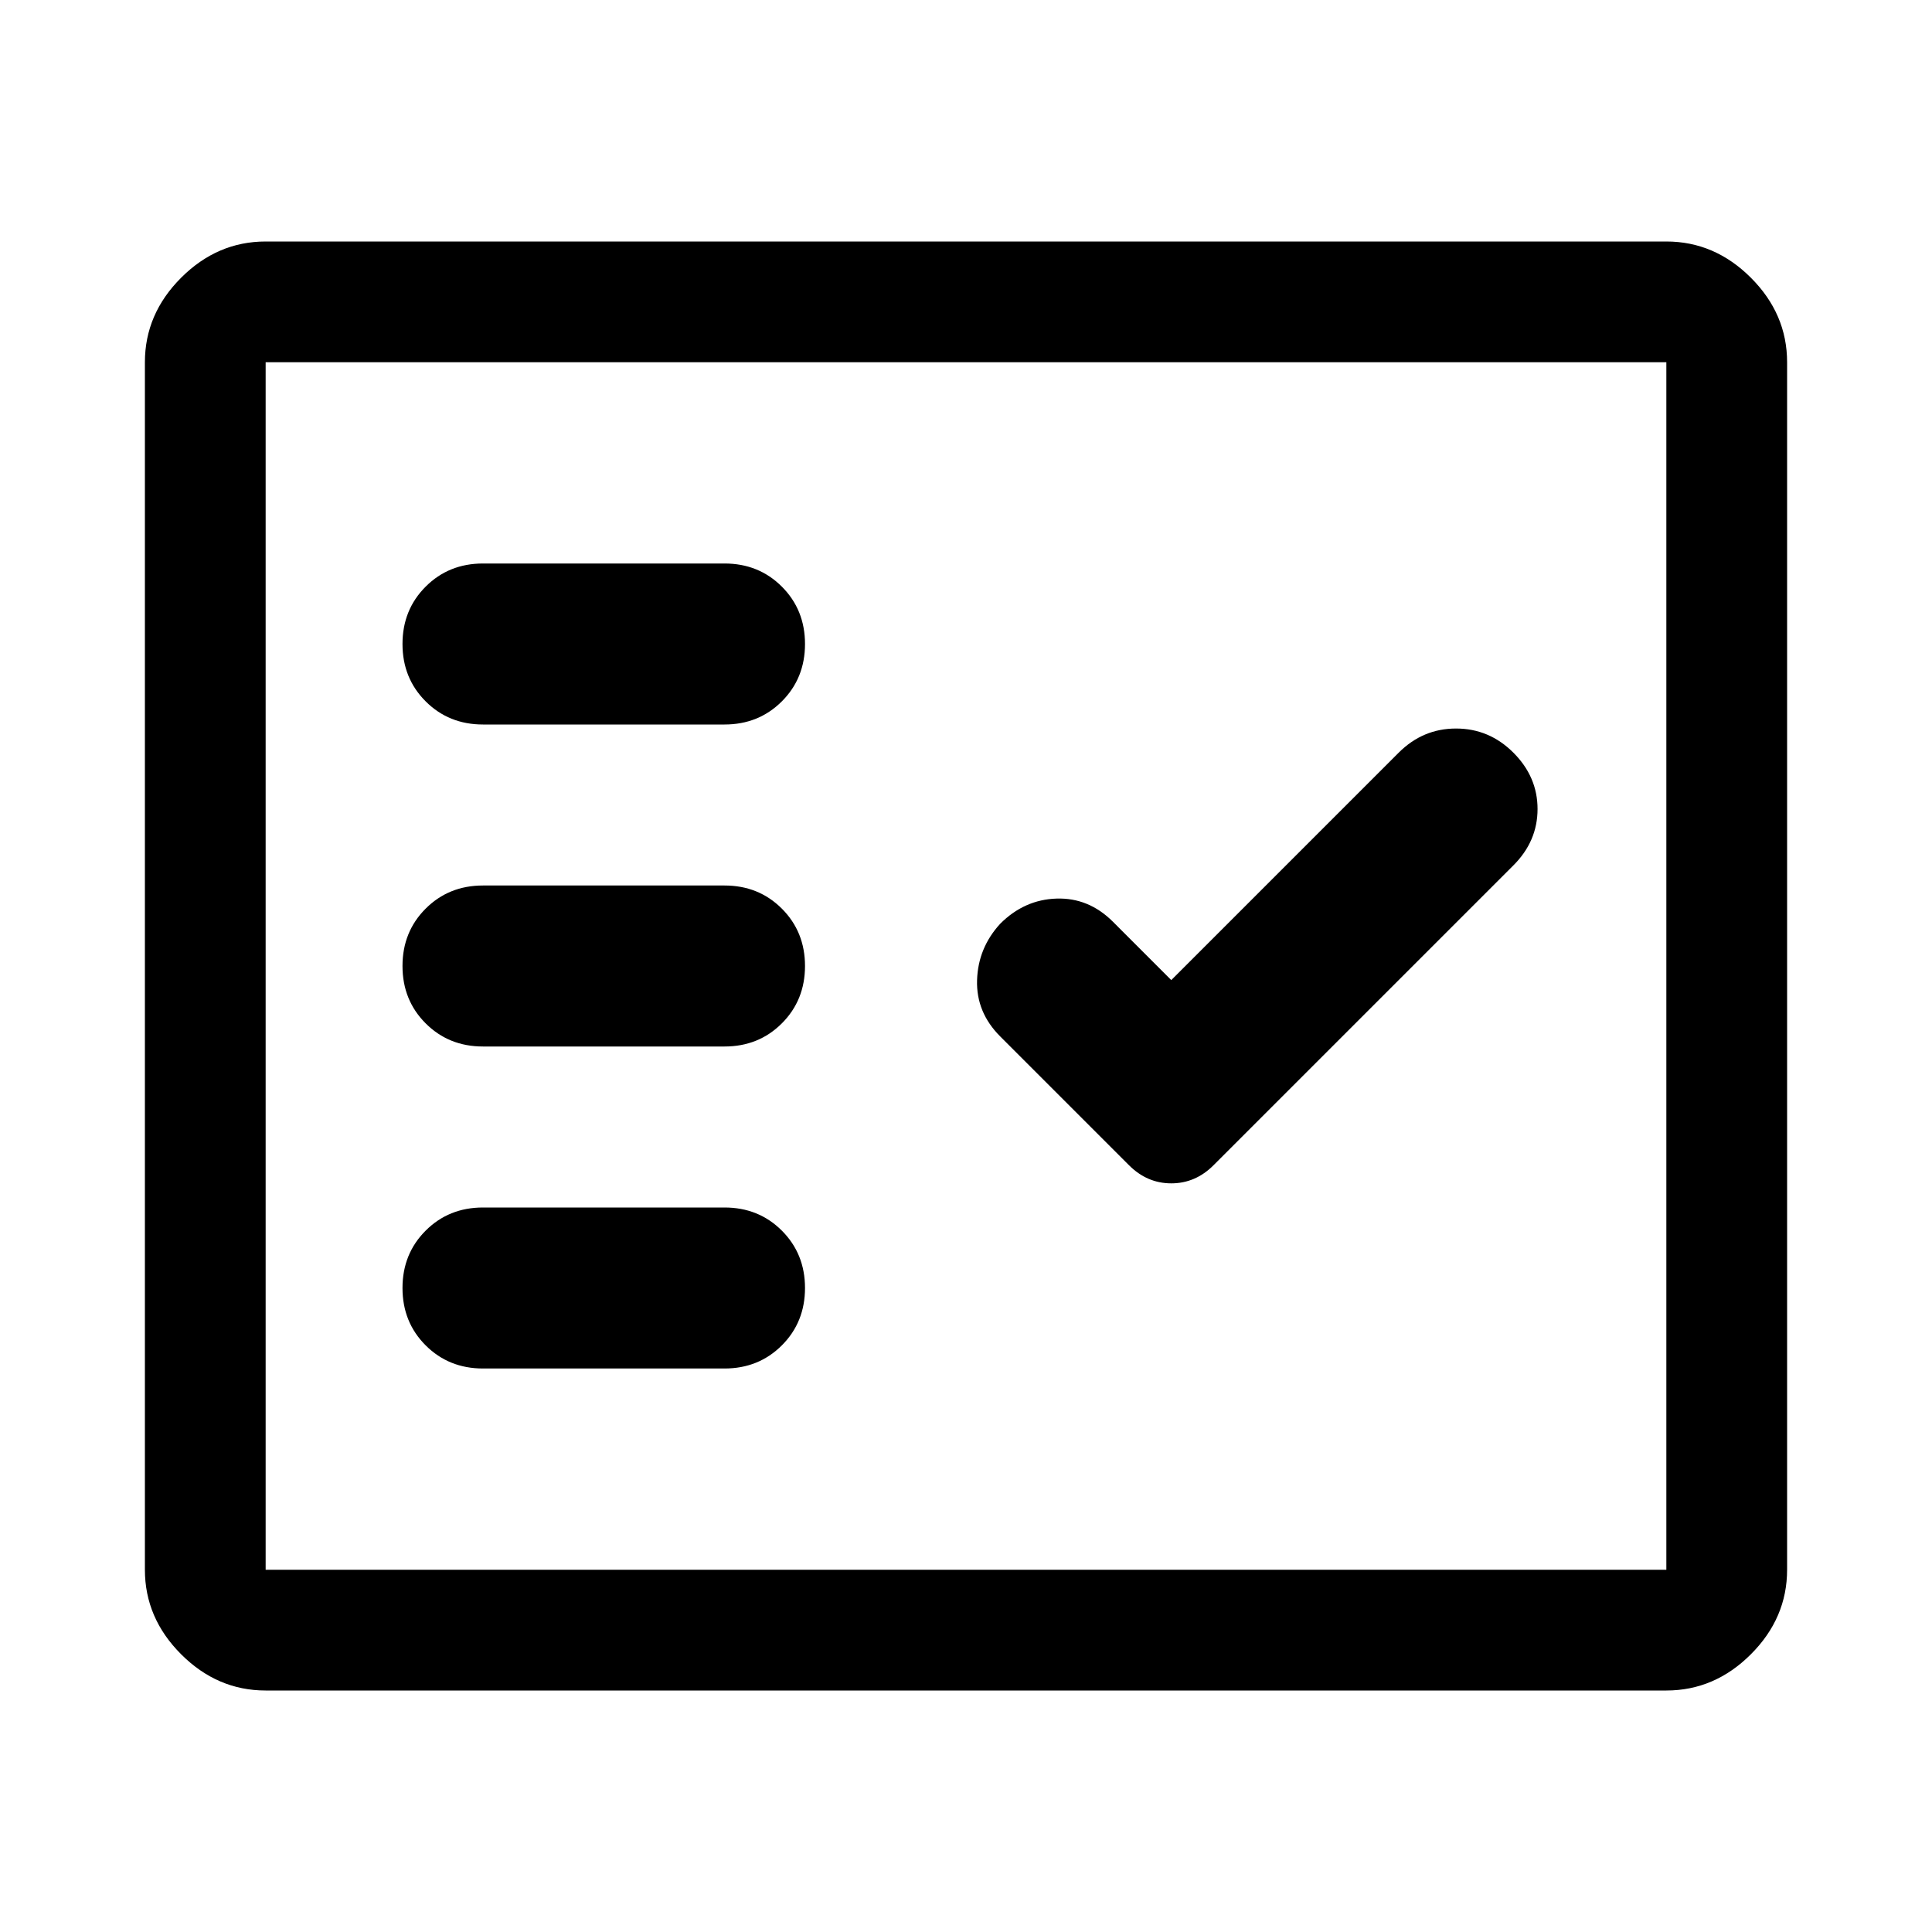
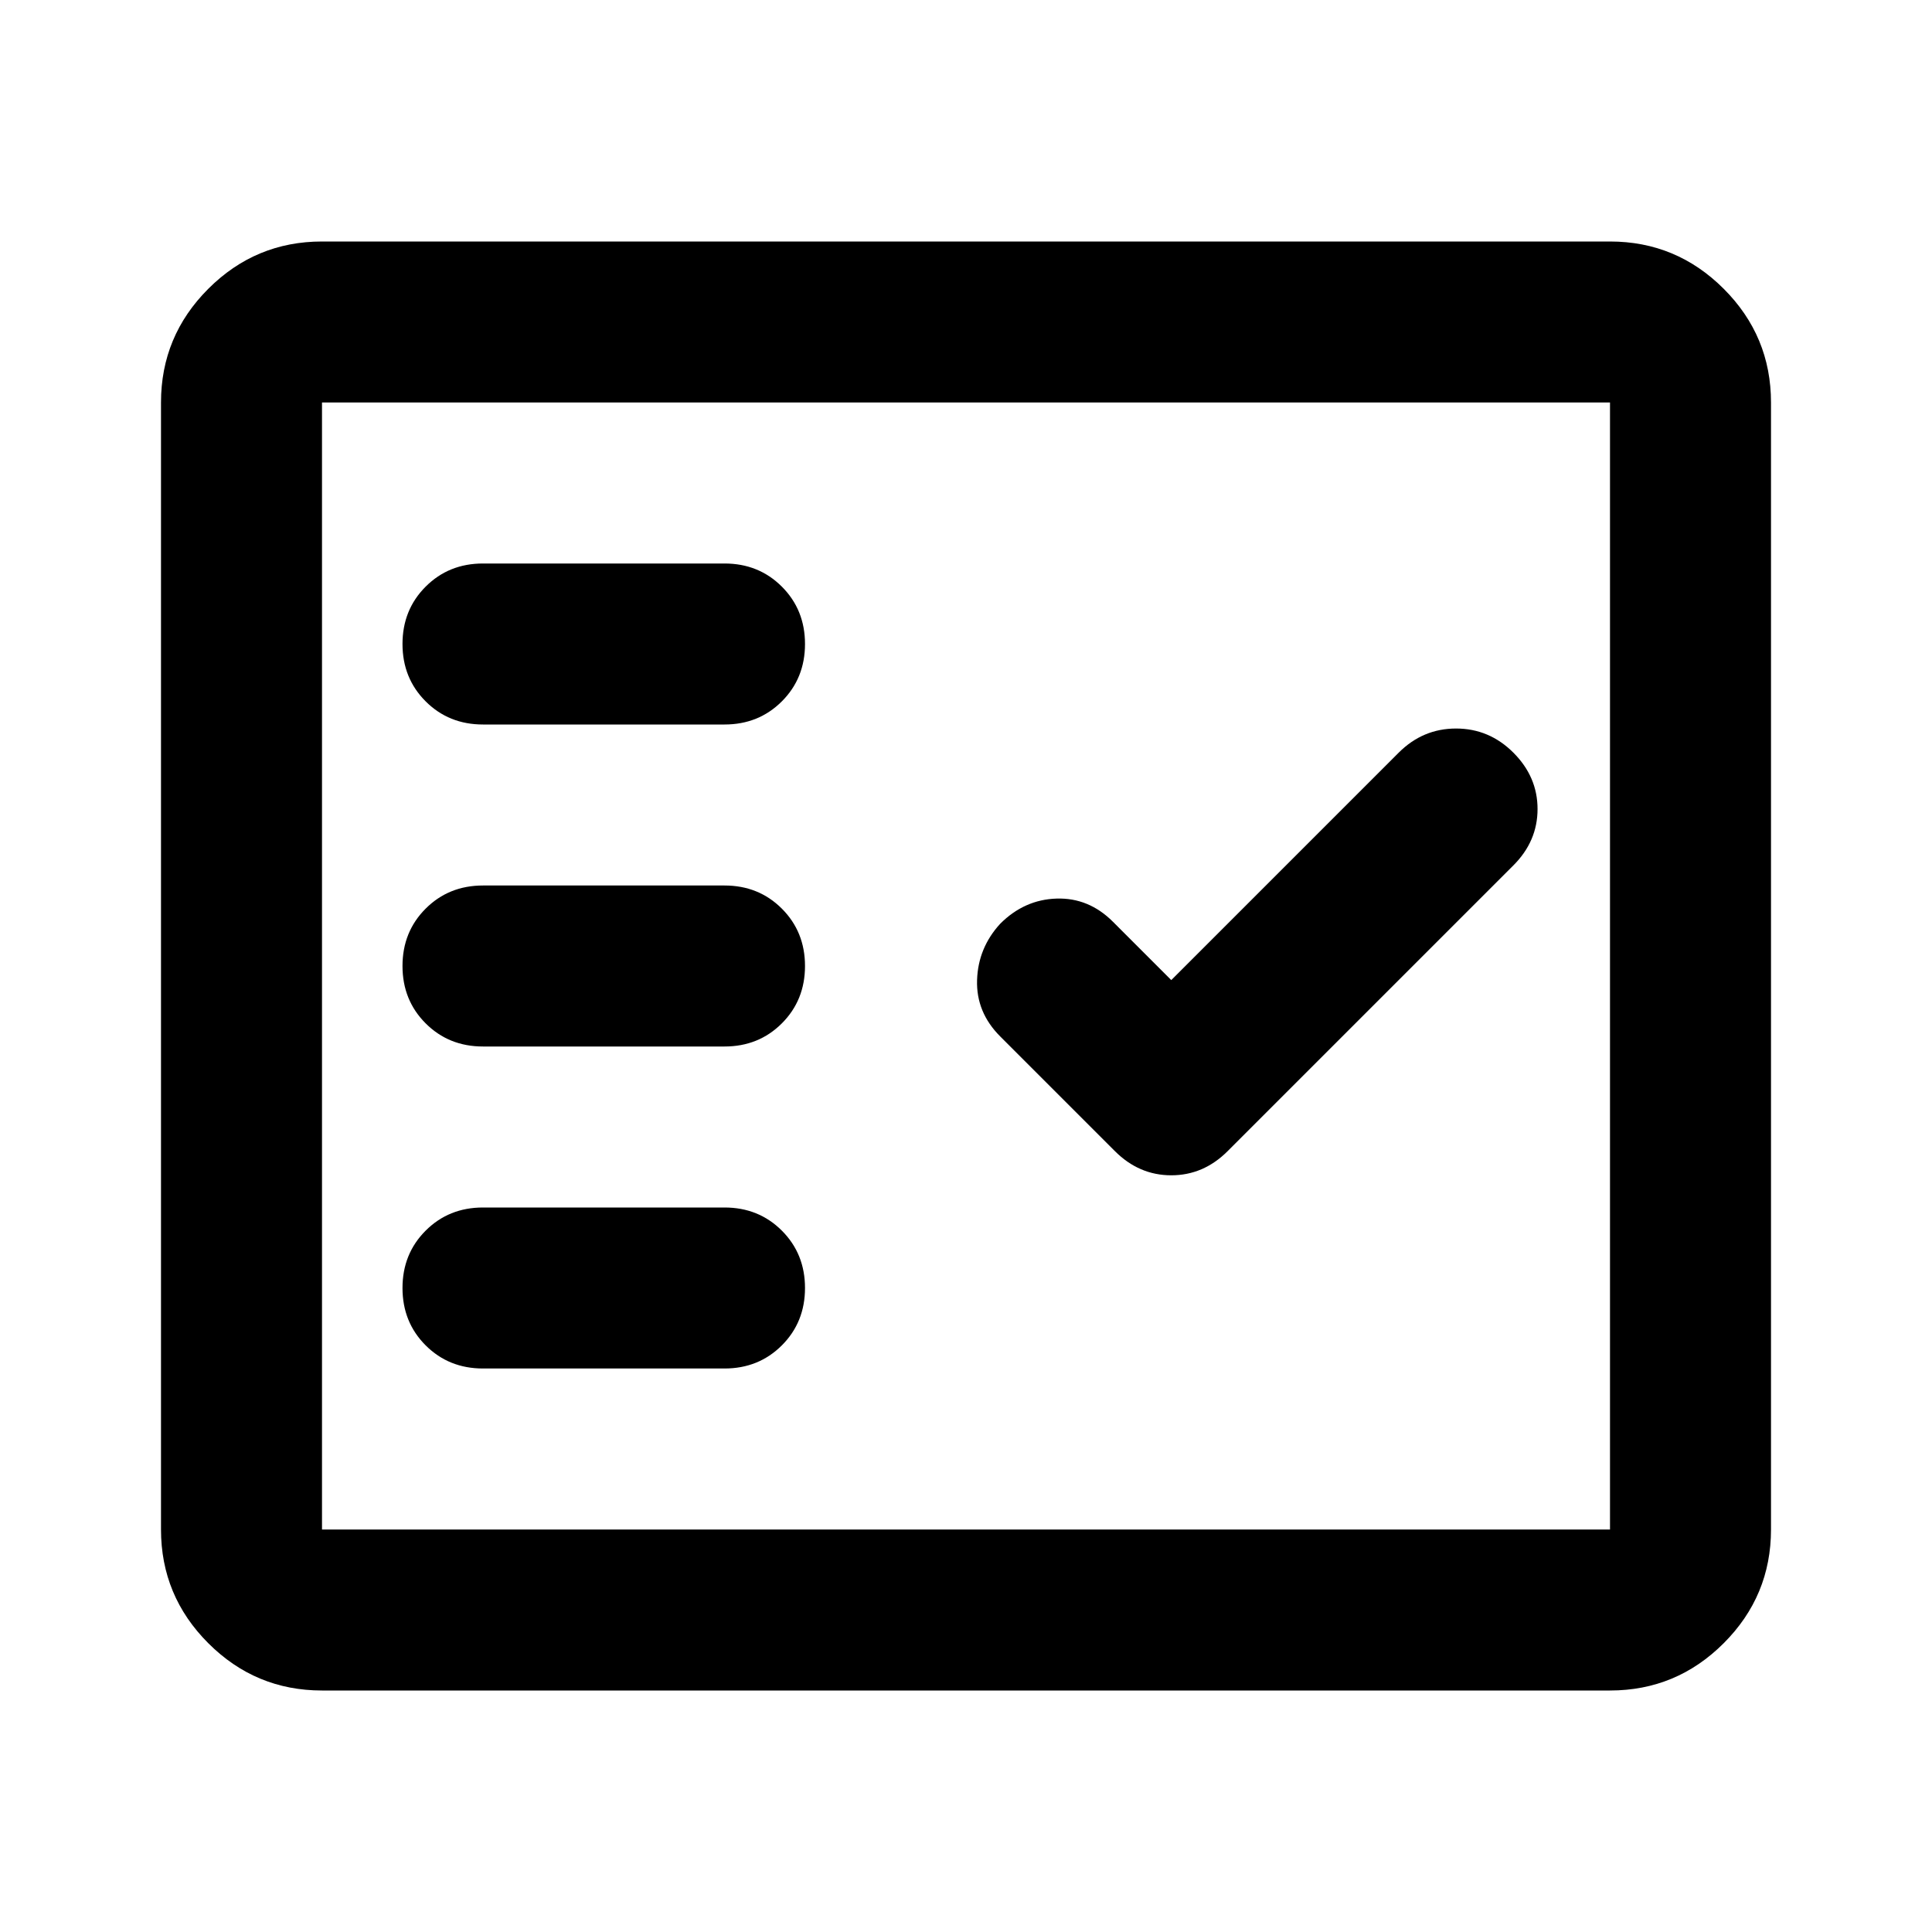
<svg xmlns="http://www.w3.org/2000/svg" width="48" height="48" viewBox="0 -960 960 960">
-   <path d="M132-120q-24 0-42-18t-18-42v-600q0-24 18-42t42-18h696q24 0 42 18t18 42v600q0 24-18 42t-42 18H132Zm0-60h696v-600H132v600Zm228-100q17 0 28.5-11.5T400-320q0-17-11.5-28.5T360-360H240q-17 0-28.5 11.5T200-320q0 17 11.5 28.5T240-280h120Zm222-193-29-29q-12-12-28-11.5T497-501q-11 12-11.5 28t11.5 28l64 64q9 9 21 9t21-9l149-149q12-12 12-28t-12-28q-12-12-28.5-12T695-586L582-473Zm-222 33q17 0 28.5-11.5T400-480q0-17-11.5-28.5T360-520H240q-17 0-28.5 11.5T200-480q0 17 11.5 28.5T240-440h120Zm0-160q17 0 28.5-11.5T400-640q0-17-11.5-28.5T360-680H240q-17 0-28.5 11.5T200-640q0 17 11.5 28.5T240-600h120ZM132-180v-600 600Z" />
+   <path d="M160-120q-33 0-56.5-23.5T80-200v-560q0-33 23.5-56.5T160-840h640q33 0 56.5 23.5T880-760v560q0 33-23.5 56.5T800-120H160Zm0-80h640v-560H160v560Zm200-80q17 0 28.5-11.5T400-320q0-17-11.5-28.5T360-360H240q-17 0-28.5 11.5T200-320q0 17 11.5 28.5T240-280h120Zm222-193-29-29q-12-12-28-11.5T497-501q-11 12-11.5 28t11.5 28l57 57q12 12 28 12t28-12l142-142q12-12 12-28t-12-28q-12-12-28.5-12T695-586L582-473Zm-222 33q17 0 28.5-11.5T400-480q0-17-11.5-28.5T360-520H240q-17 0-28.5 11.5T200-480q0 17 11.5 28.5T240-440h120Zm0-160q17 0 28.5-11.5T400-640q0-17-11.5-28.5T360-680H240q-17 0-28.5 11.5T200-640q0 17 11.5 28.5T240-600h120ZM160-200v-560 560Z" />
</svg>
